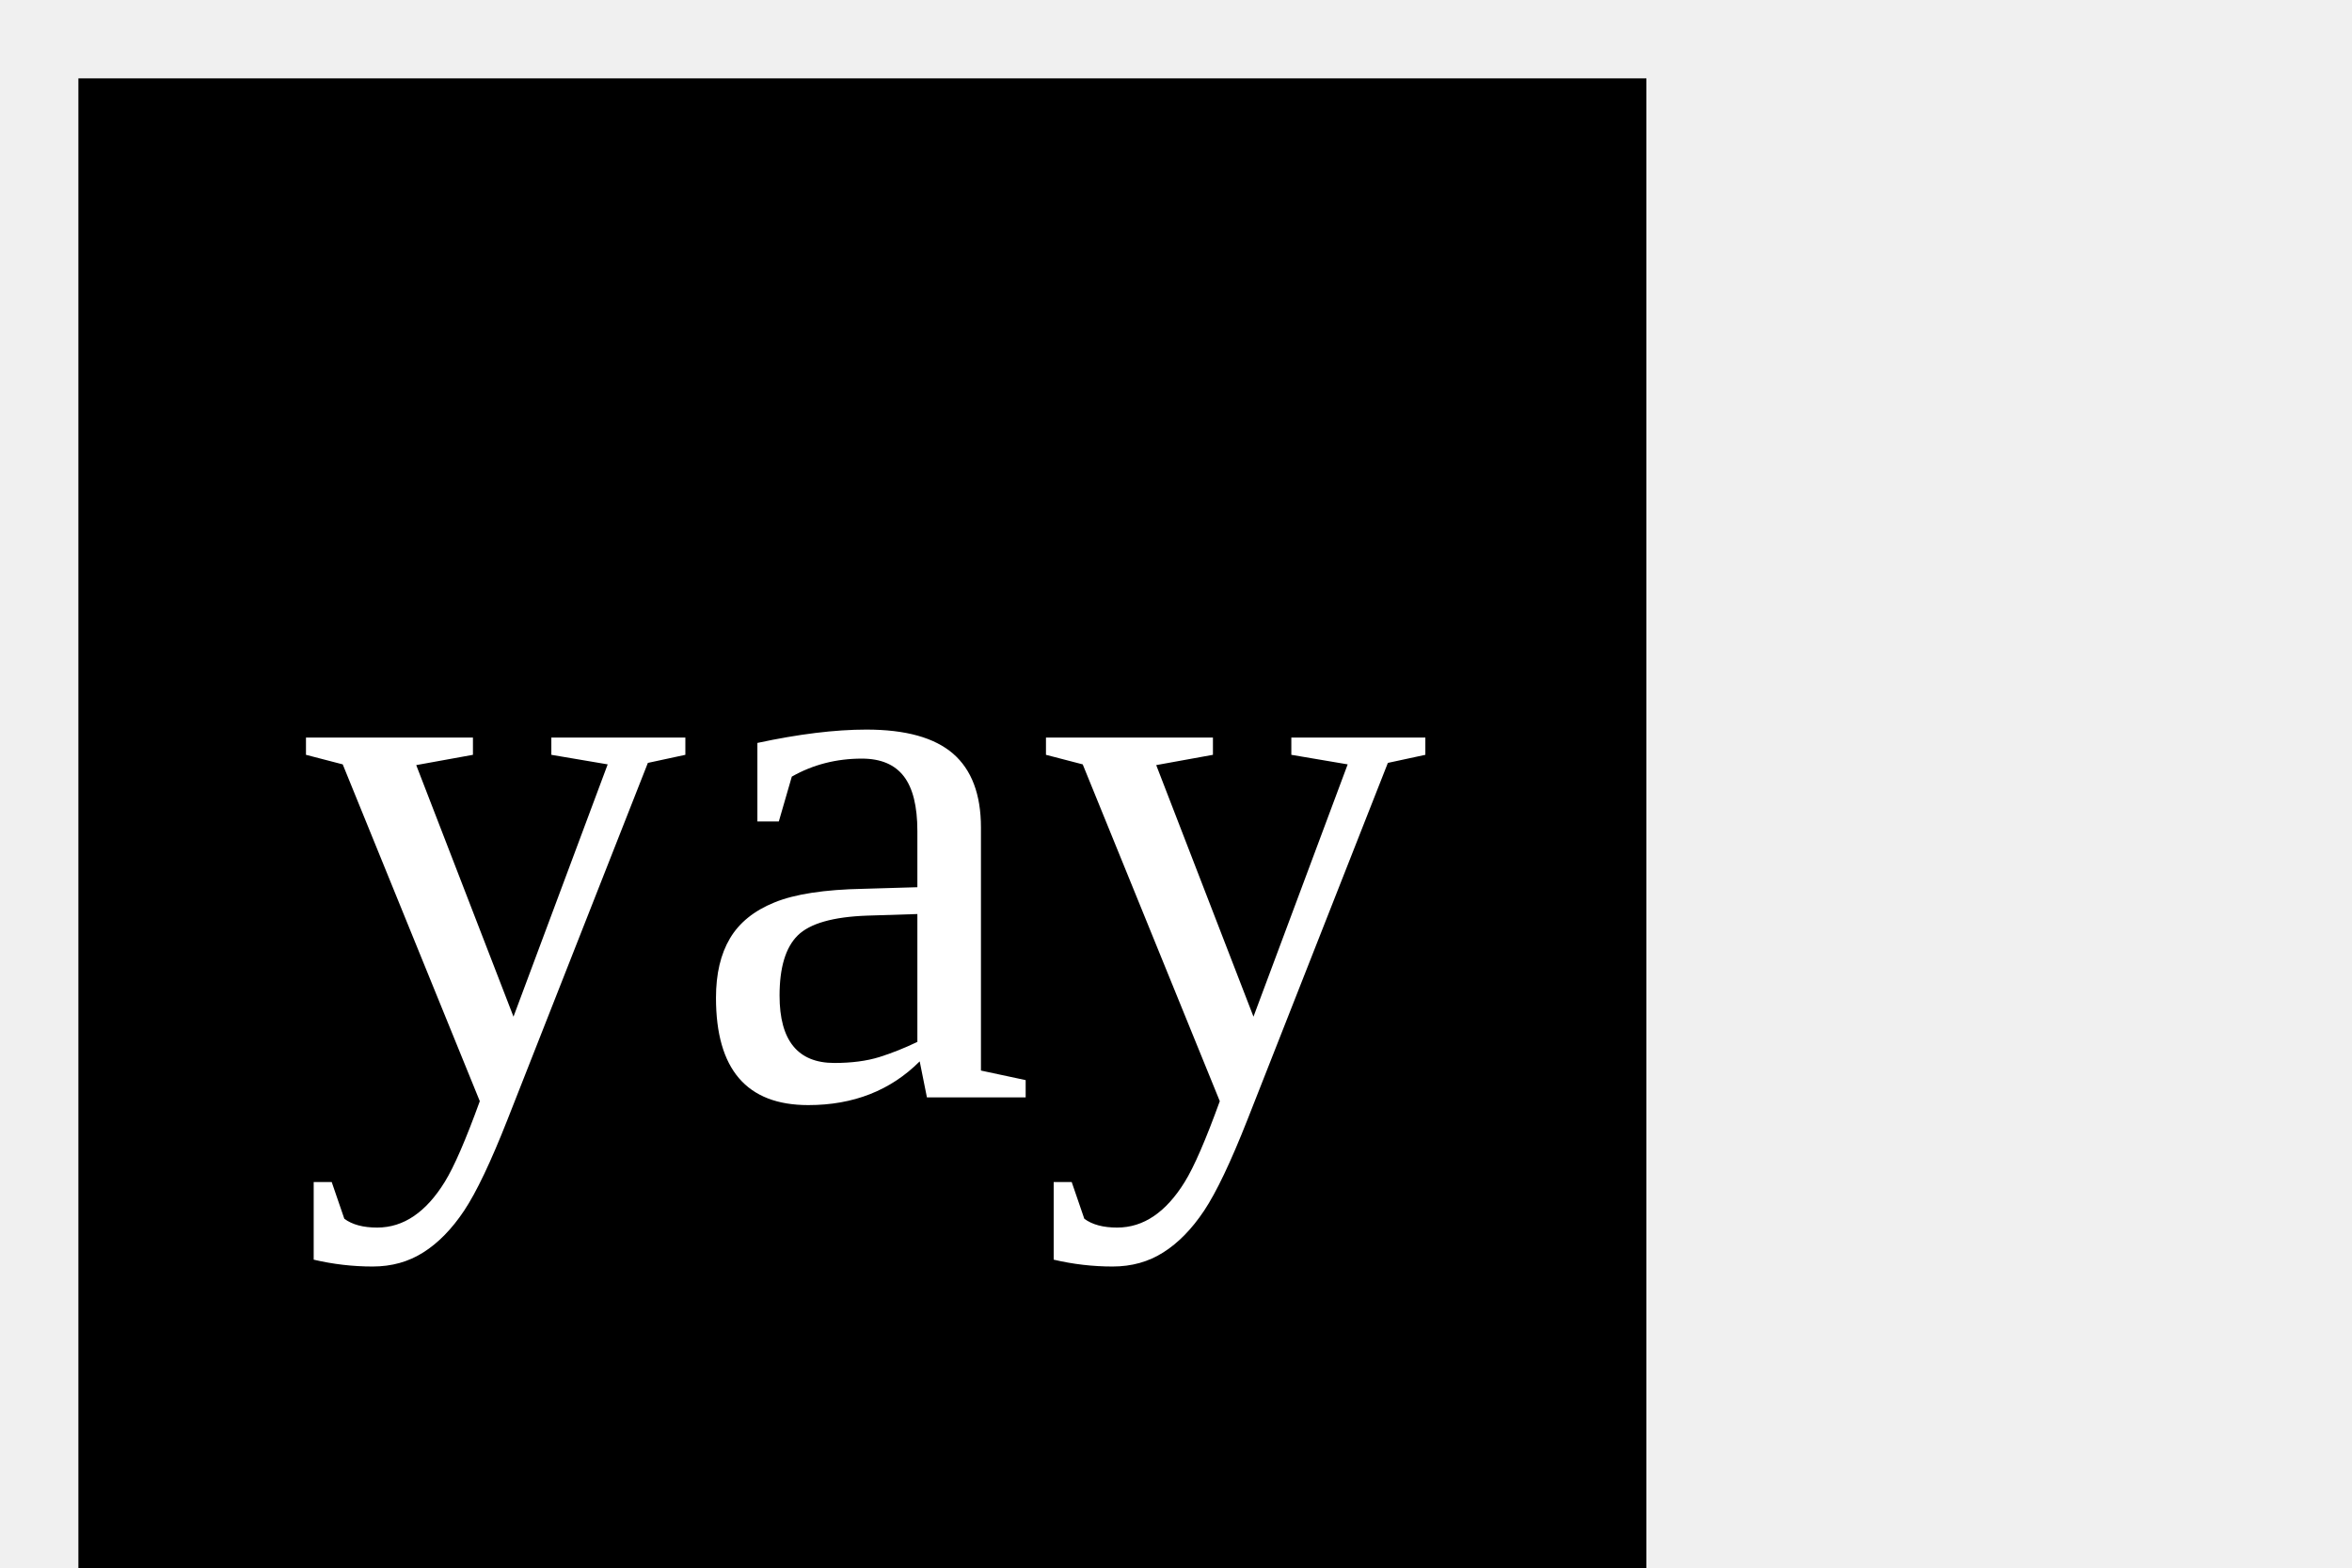
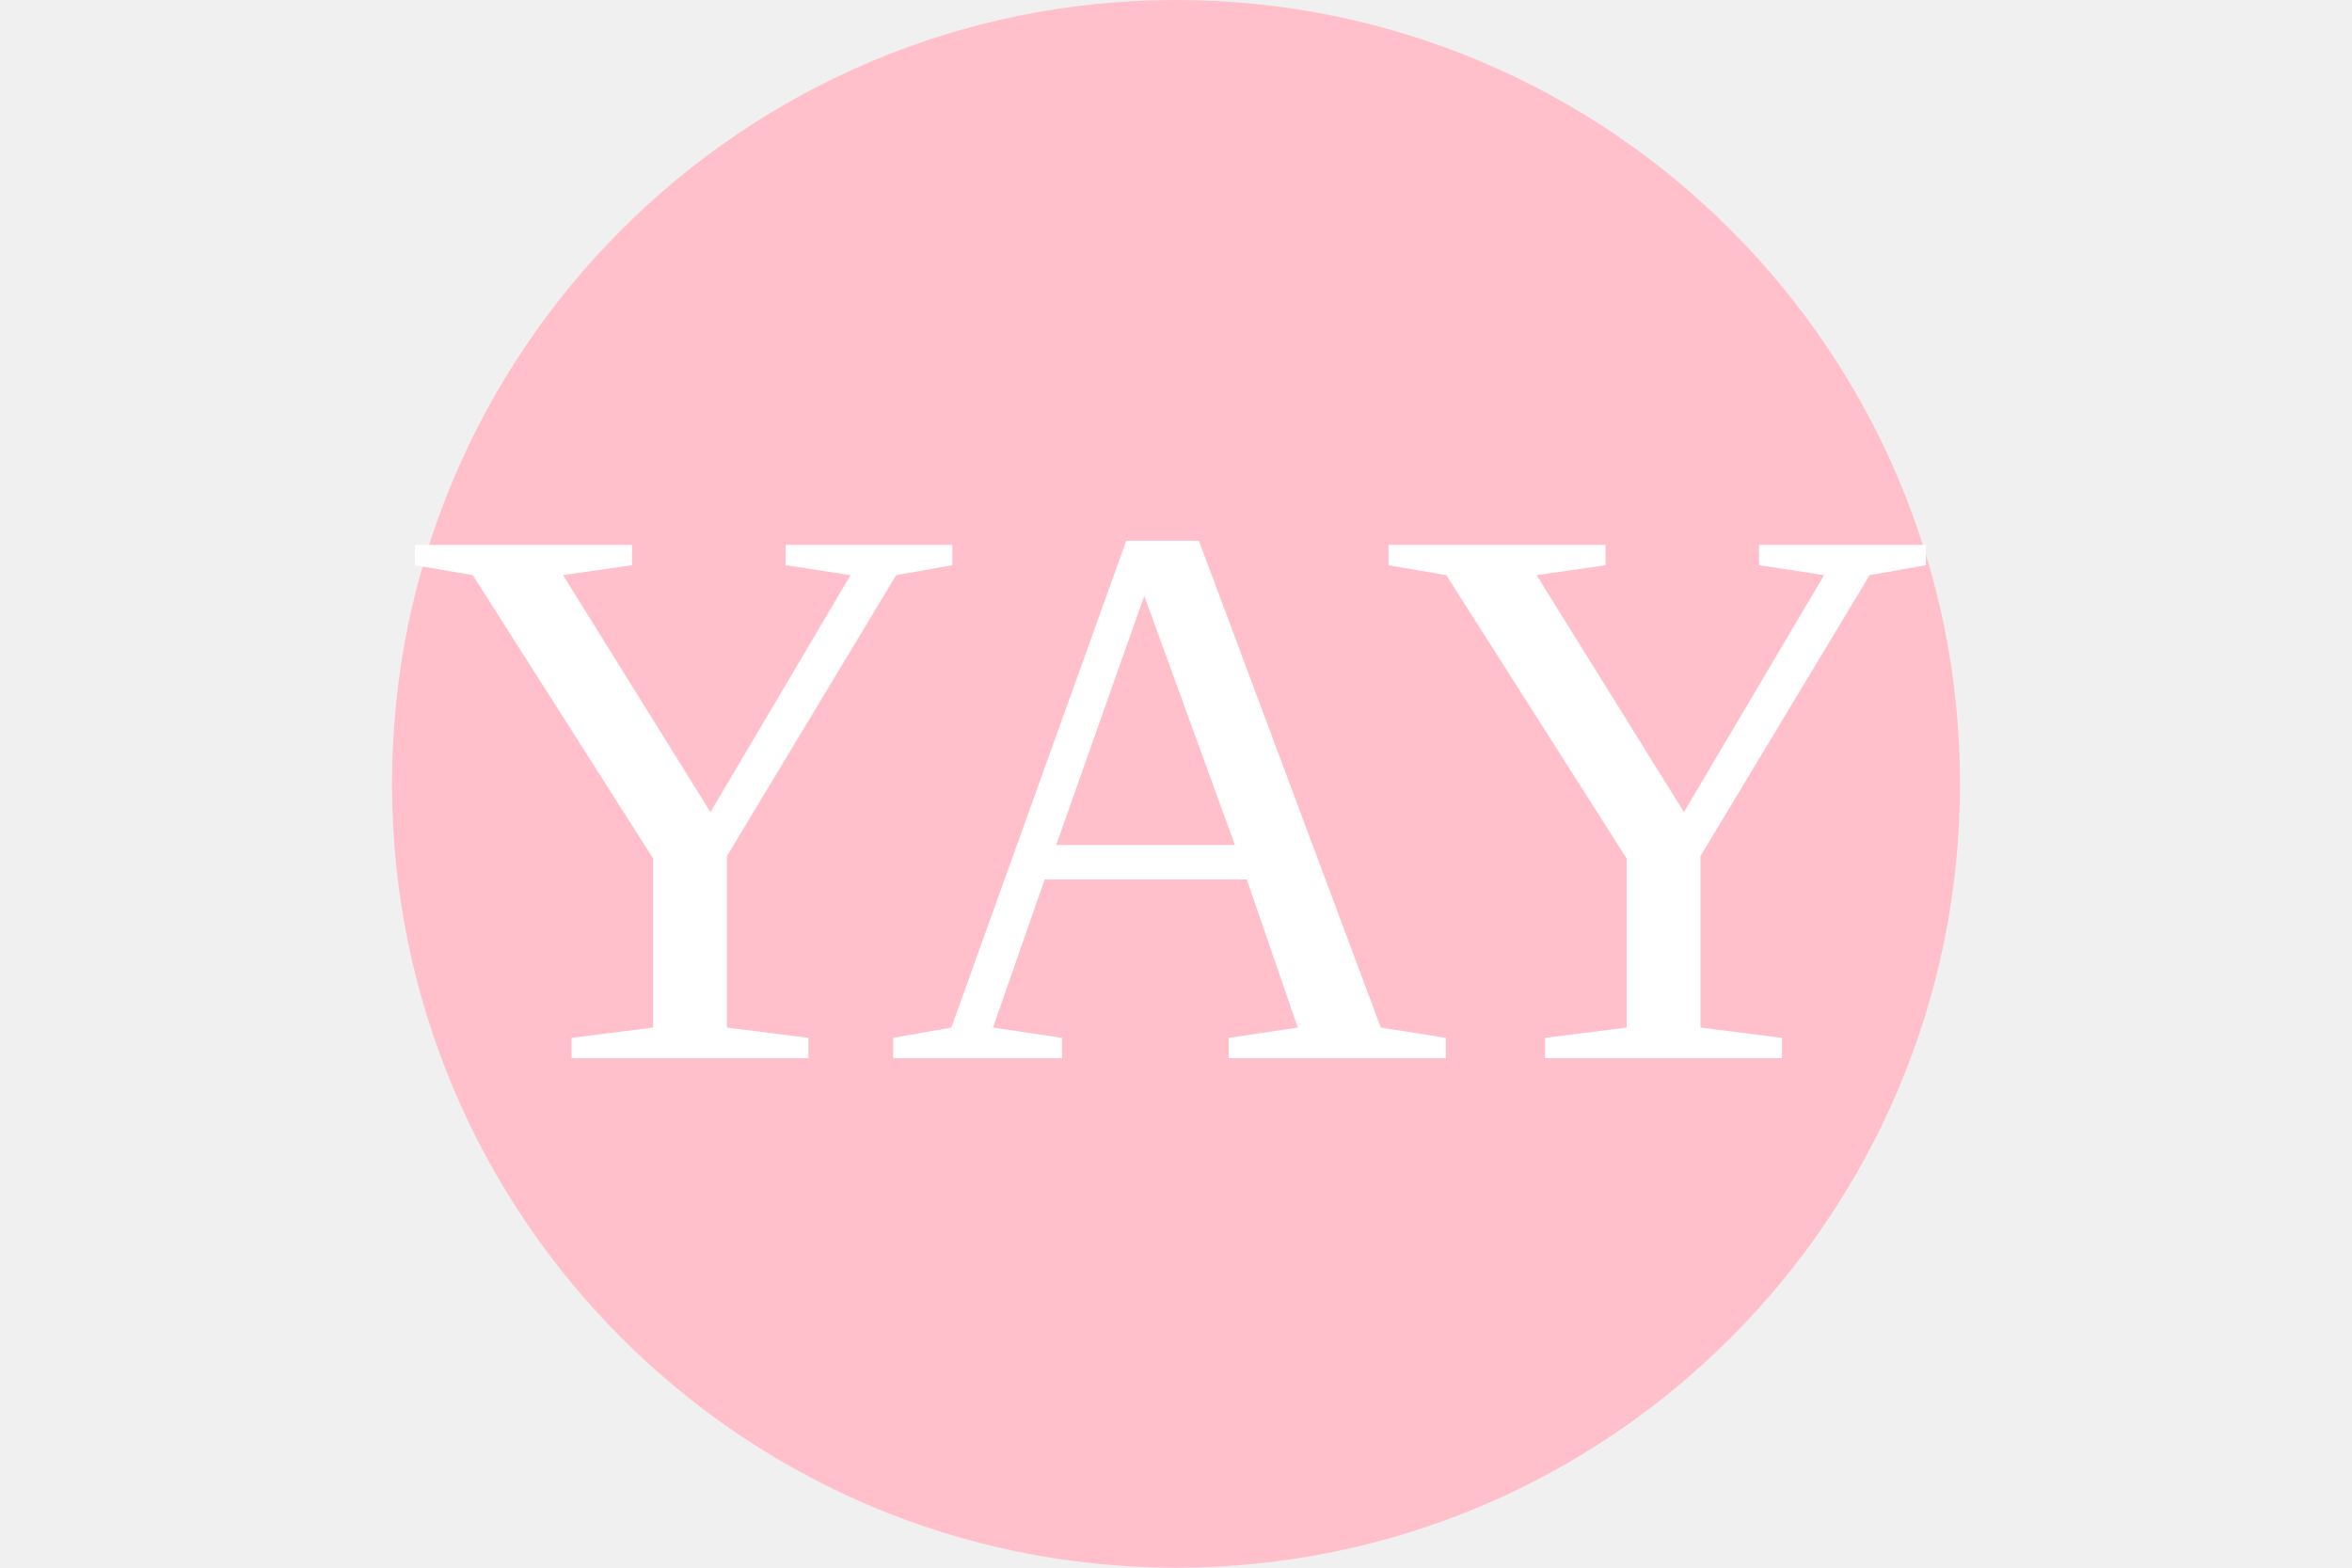
<svg xmlns="http://www.w3.org/2000/svg" width="300" height="200">
-   <rect x="10" y="10" width="200" height="200" fill="black" />
-   <text x="110" y="140" font-size="100" text-anchor="middle" fill="white">yay</text>
+   <circle cx="150" cy="100" r="100" fill="pink" />
+   <text x="150" y="135" font-size="100" text-anchor="middle" fill="white">YAY</text>
</svg>
